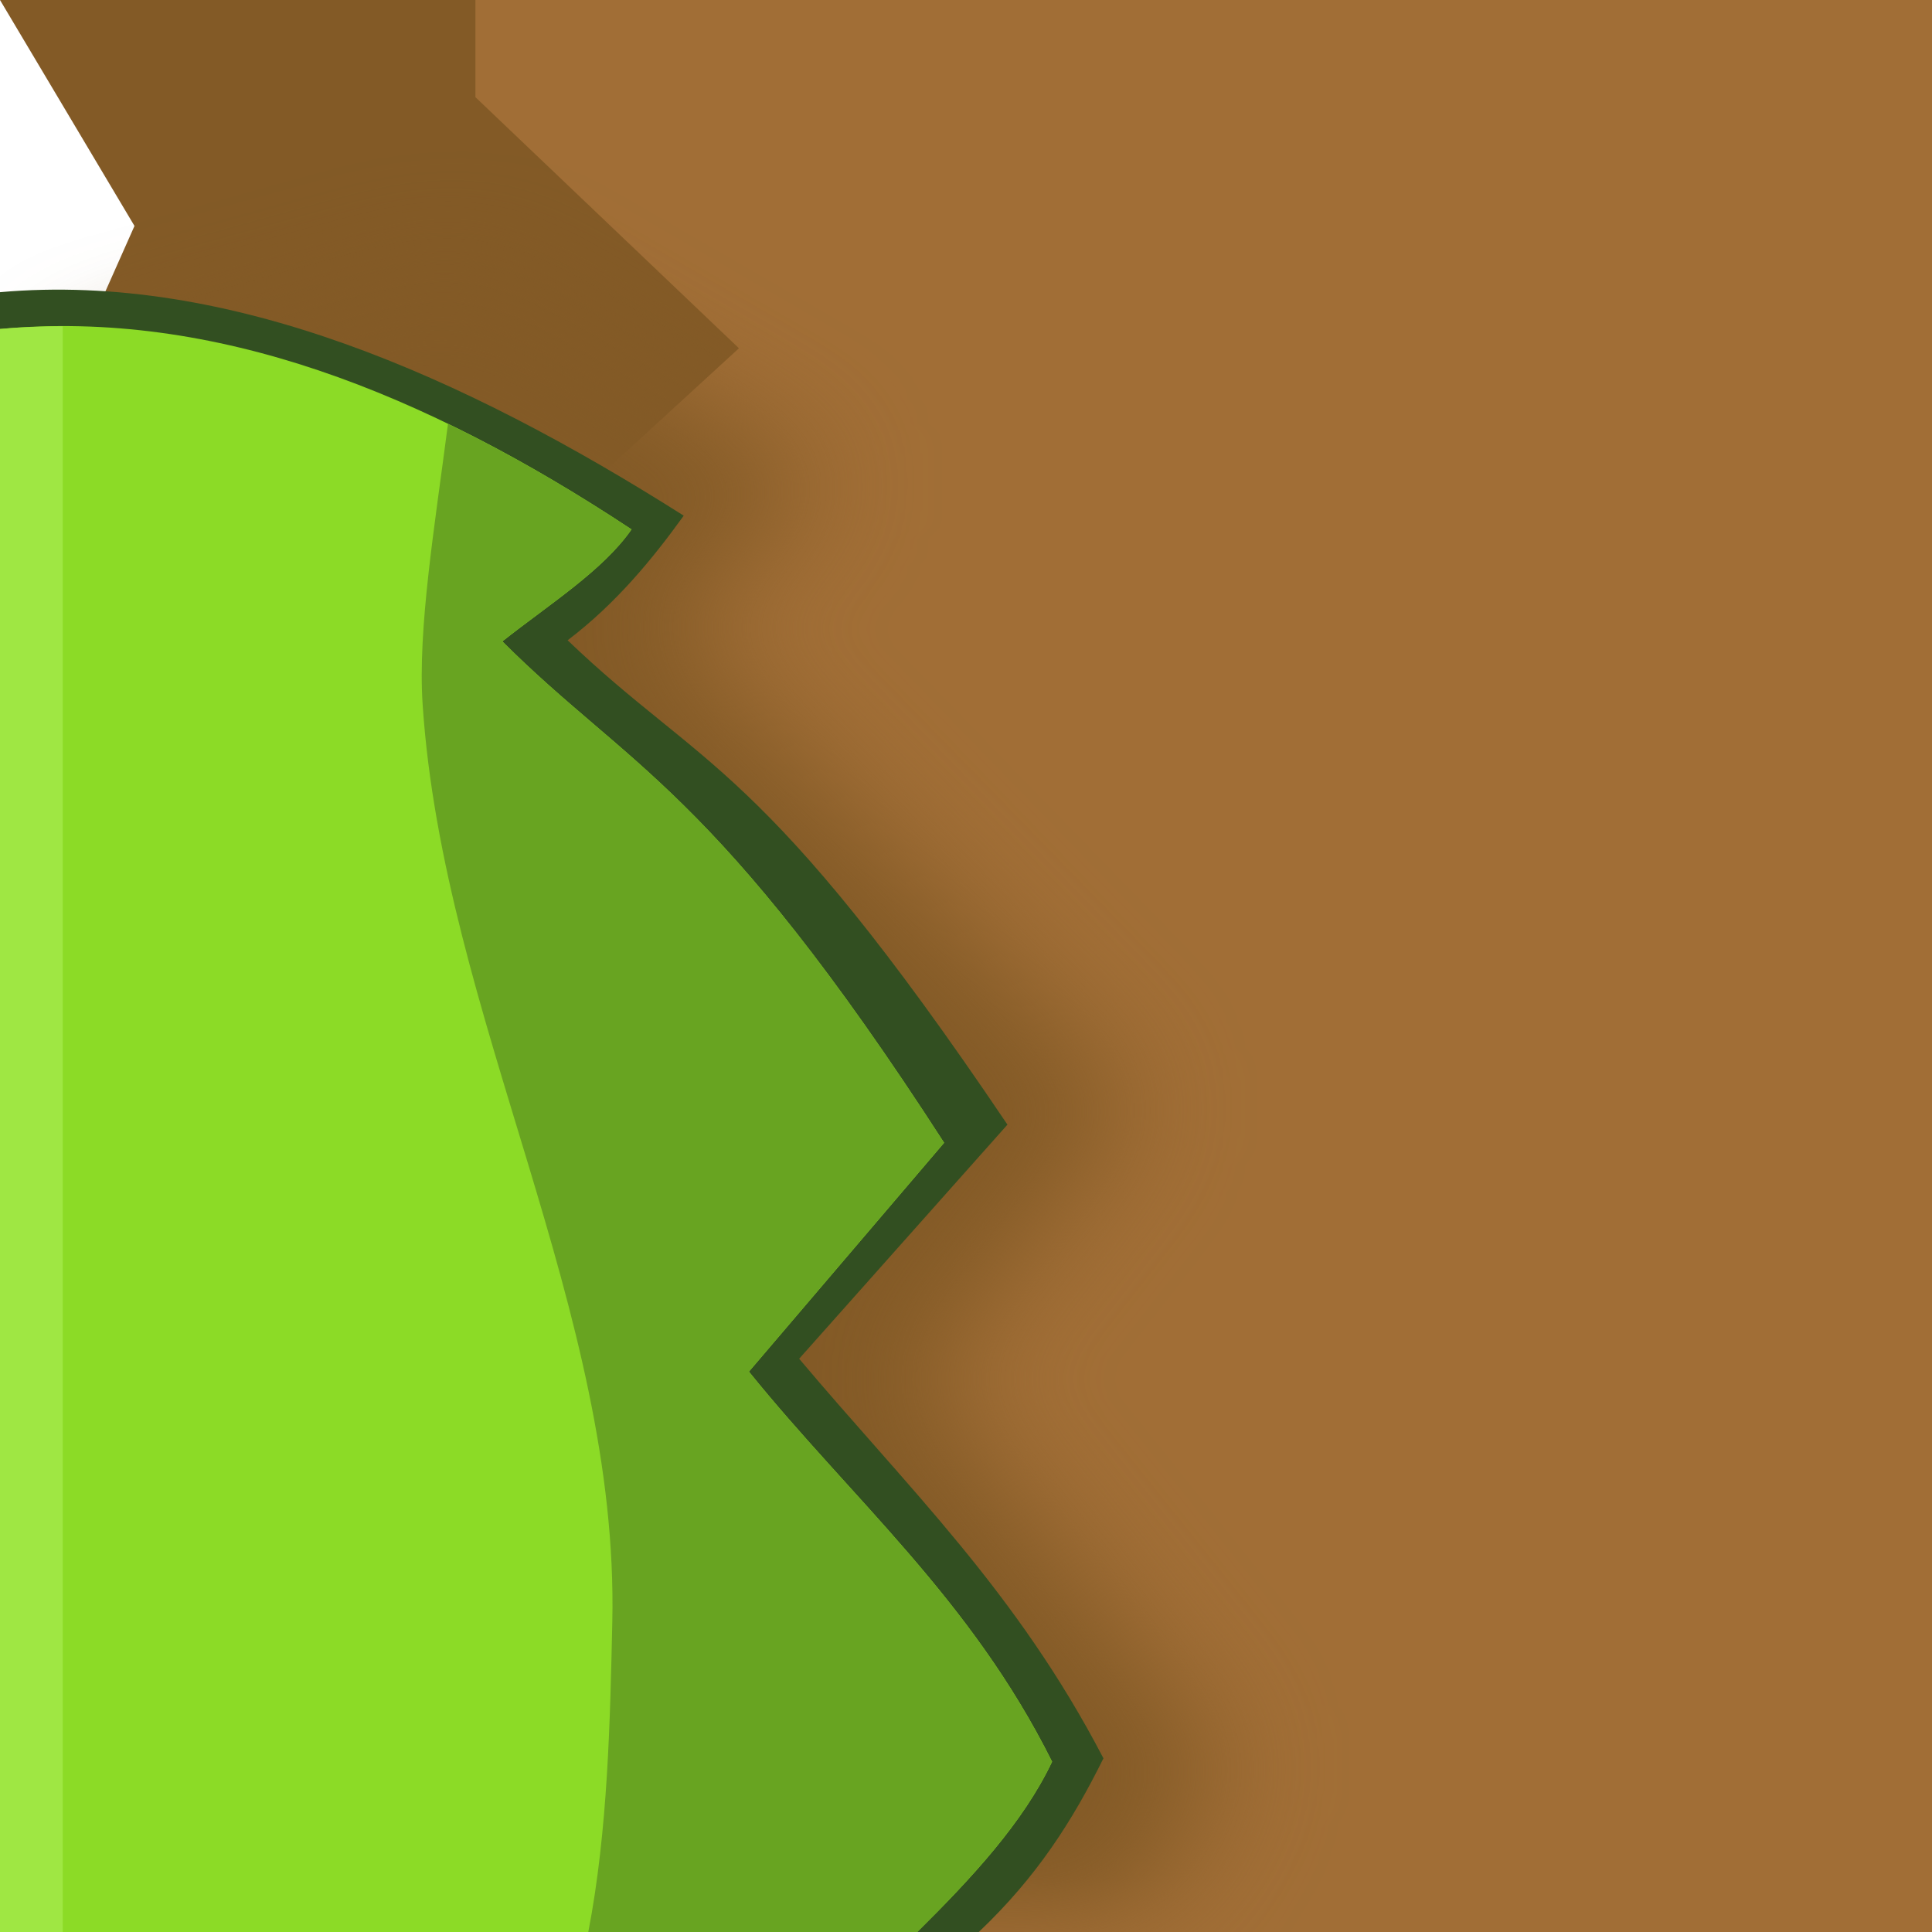
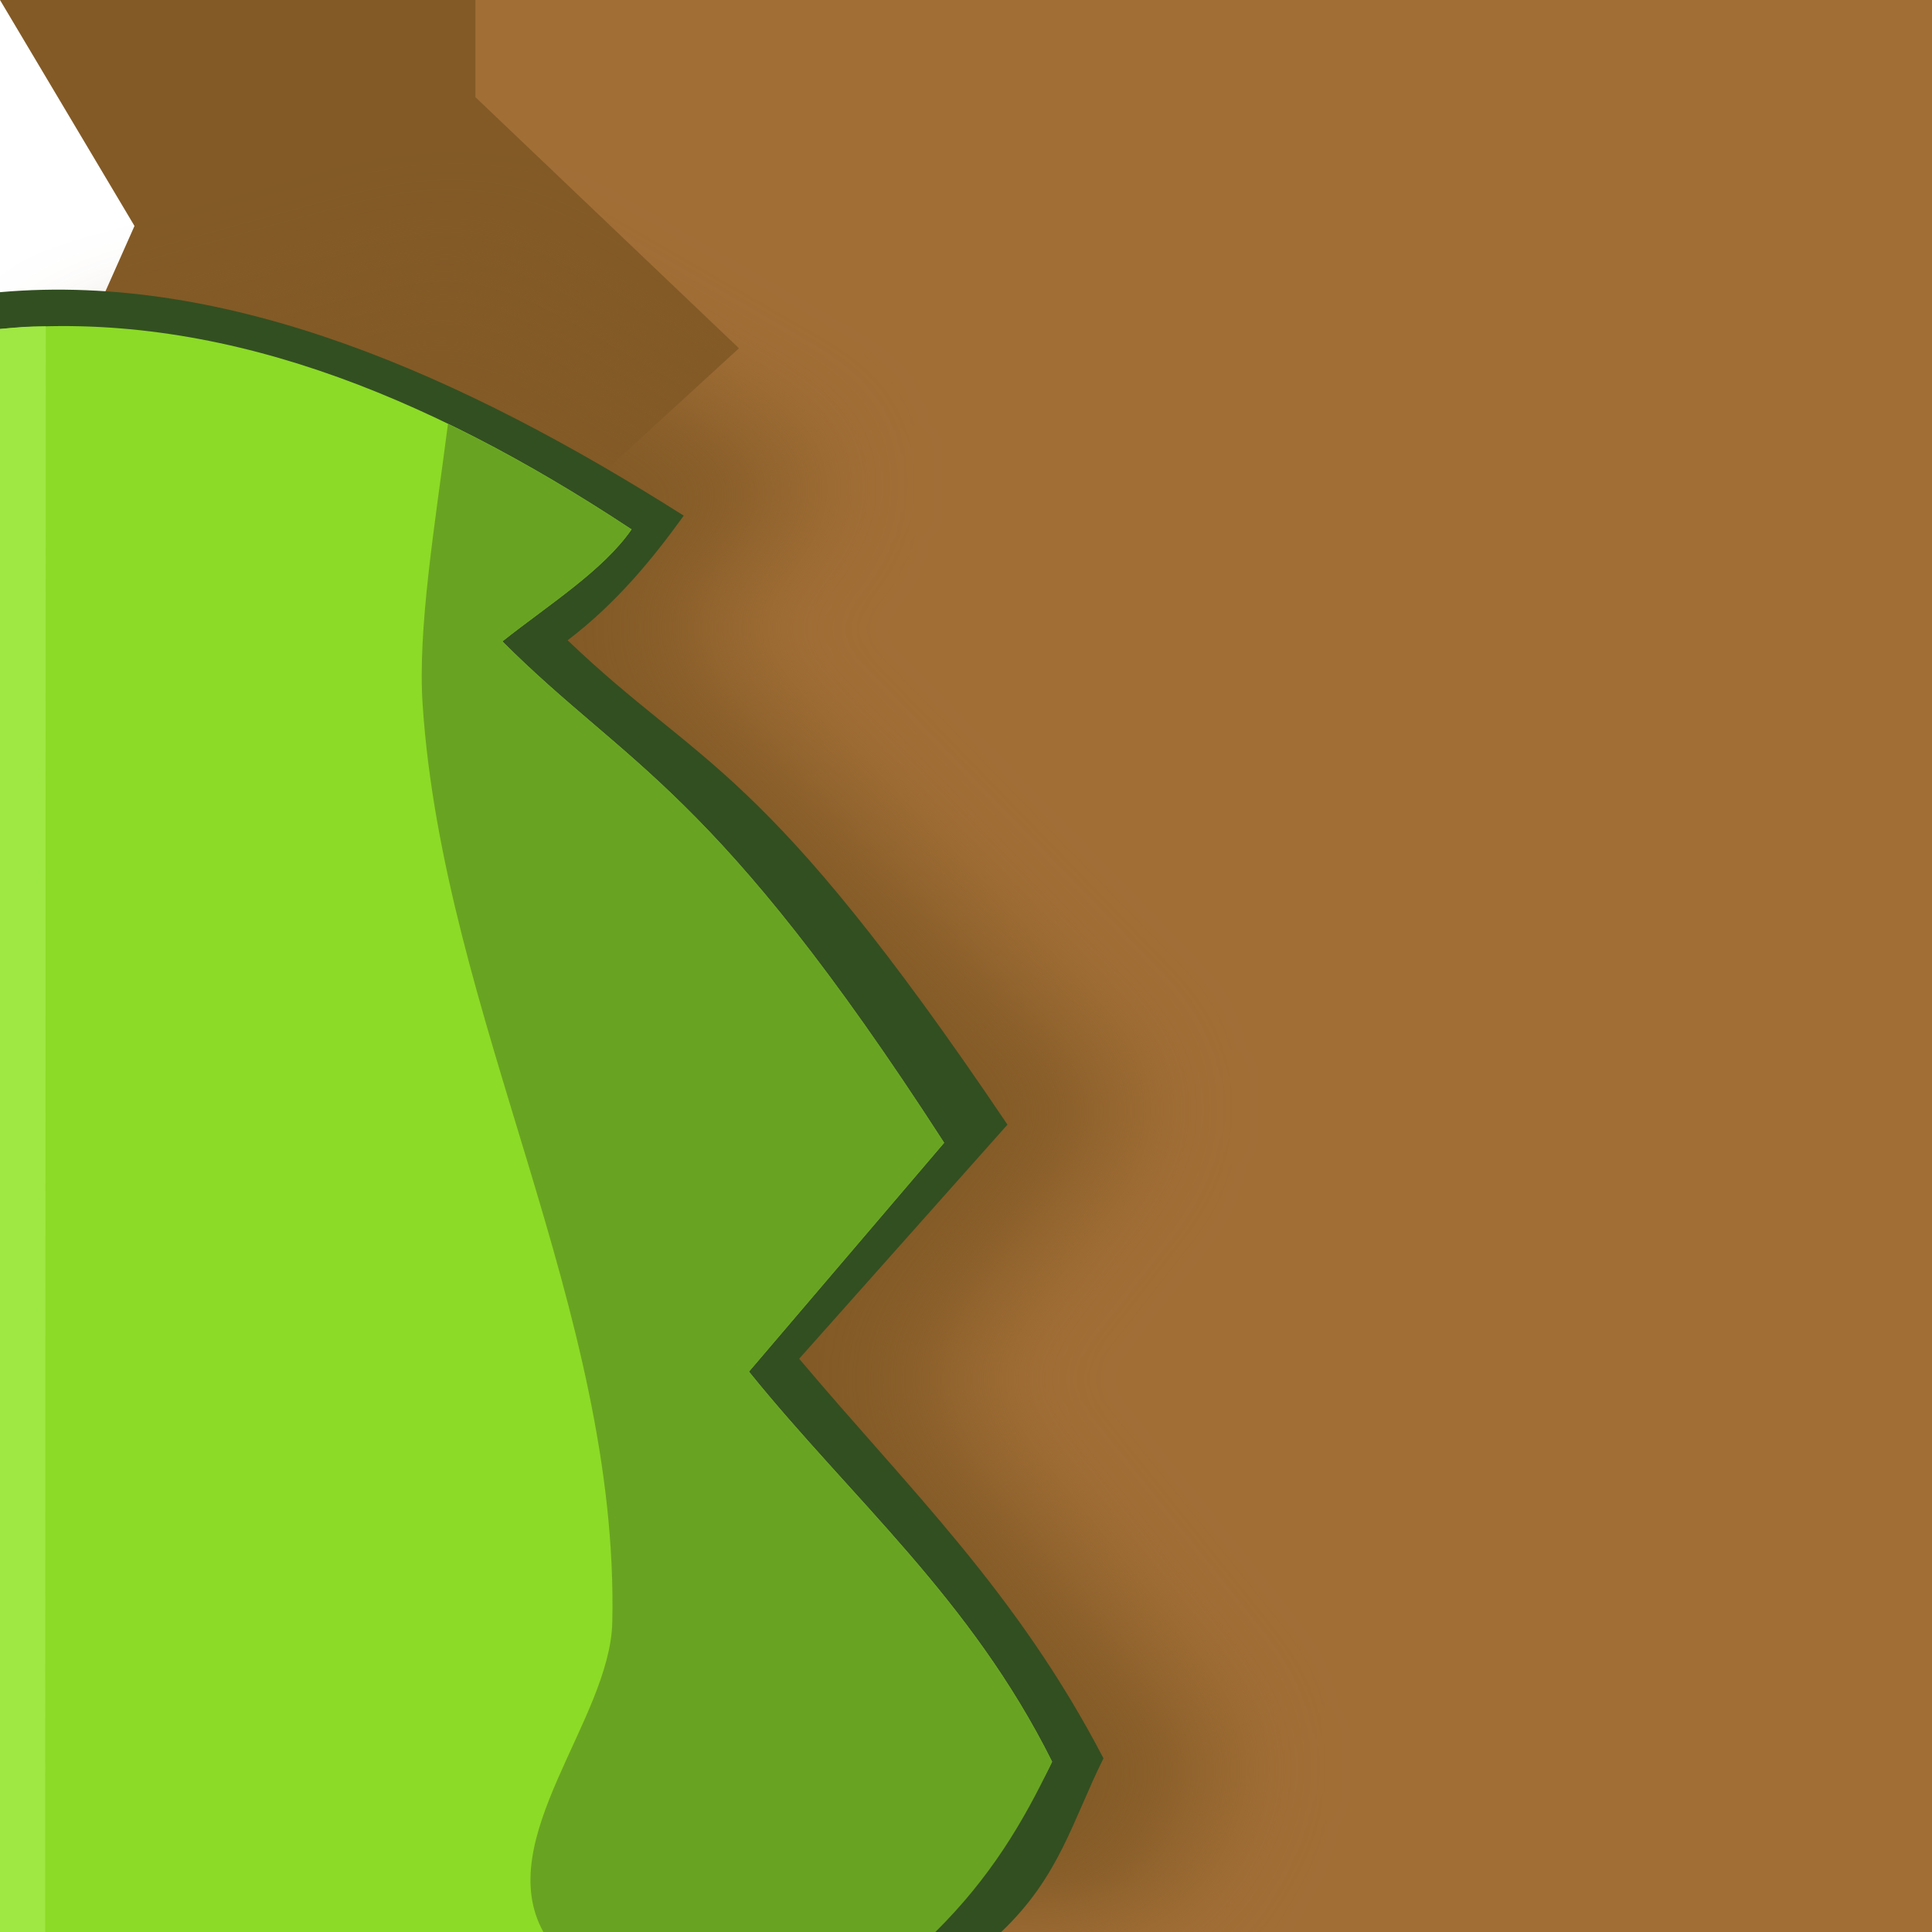
<svg xmlns="http://www.w3.org/2000/svg" width="64" height="64" viewBox="0 0 64 64" version="1.1" id="SVGRoot">
  <defs id="defs823">
    <filter style="color-interpolation-filters:sRGB" id="filter7007" x="-0.124" y="-0.078" width="1.249" height="1.157">
      <feGaussianBlur stdDeviation="1.876" id="feGaussianBlur7009" />
    </filter>
+     <clipPath clipPathUnits="userSpaceOnUse" id="clipPath1748-3">
+       <path style="fill:#a16e36;fill-opacity:1;stroke:none;stroke-width:0.989px;stroke-linecap:butt;stroke-linejoin:miter;stroke-opacity:1" d="M 0.755,-2.967 H 63.296 V 61.058 H 0.755 Z" id="path1750-6" />
+     </clipPath>
+     <clipPath clipPathUnits="userSpaceOnUse" id="clipPath10724">
+       <path style="fill:#4d4d4d;stroke:none;stroke-width:0.981px;stroke-linecap:butt;stroke-linejoin:miter;stroke-opacity:1" d="M 445.405,128.081 V 63.884 h -61.38 v 64.197 z" id="path10726" />
+     </clipPath>
  </defs>
  <g id="layer1" transform="translate(-384,-64)">
-     <g id="g903" transform="translate(128)">
-       <path id="path901" style="fill:#a16e36;fill-opacity:1;stroke:none;stroke-width:1px;stroke-linecap:butt;stroke-linejoin:miter;stroke-opacity:1" d="M 8.418,0 V 64 H 64 V 0 Z" transform="translate(256,64)" />
-       <path style="fill:#835a26;fill-opacity:1;stroke:none;stroke-width:1px;stroke-linecap:butt;stroke-linejoin:miter;stroke-opacity:1" d="m 256,64 4.455,7.485 -2.861,6.44 2.571,5.333 -0.381,11.877 2.639,9.676 -6.423,5.819 3.894,5.815 L 256,128 h 15.819 l -0.235,-2.435 4.322,-4.115 -5.922,-6.092 -0.143,-11.016 7.162,-8.397 -9.278,-8.716 12.753,-11.692 -8.729,-8.318 V 64 Z" id="path888" />
-     </g>
-     <path style="mix-blend-mode:normal;fill:#835a26;fill-opacity:1;stroke:none;stroke-width:1px;stroke-linecap:butt;stroke-linejoin:miter;stroke-opacity:1;filter:url(#filter7007)" d="m 400.887,130.406 17.299,0.117 4.676,-8.099 -9.689,-12.683 6.835,-9.16 -14.781,-15.924 4.905,-4.901 -11.182,-6.749 -12.262,3.544 1.662,53.616 z" id="path6647" transform="matrix(1.042689,0,0,0.9969382,-16.41917,0.3115827)" />
-     <g id="g6582">
-       <path style="fill:#324f21;fill-opacity:1;stroke:none;stroke-width:0.445;stroke-linecap:butt;stroke-linejoin:miter;stroke-miterlimit:4;stroke-dasharray:none;stroke-opacity:1" d="m 384,128 h 32.423 c 1.931,-1.834 3.103,-3.682 4.13,-5.753 -2.877,-5.528 -6.449,-8.925 -10.08,-13.237 l 6.9,-7.755 c -8.124,-12.054 -10.113,-11.774 -14.57,-16.045 1.63,-1.238 2.841,-2.734 3.846,-4.128 C 399.325,76.442 391.586,73.006 384,73.679 Z" id="path5399" />
-       <path style="fill:#8cdb26;fill-opacity:1;stroke:none;stroke-width:1px;stroke-linecap:butt;stroke-linejoin:miter;stroke-opacity:1" d="m 384,128 h 30.385 c 1.81,-1.793 3.504,-3.617 4.467,-5.641 -2.696,-5.404 -6.64,-8.707 -10.043,-12.922 l 6.466,-7.581 c -7.613,-11.783 -10.458,-12.434 -14.635,-16.609 1.527,-1.211 3.338,-2.348 4.28,-3.71 C 398.057,77.001 391.11,74.24 384,74.898 Z" id="path5247" />
-       <path id="path968" style="fill:#68a421;fill-opacity:1;stroke:none;stroke-width:1px;stroke-linecap:butt;stroke-linejoin:miter;stroke-opacity:1" d="M 14.84,14.041 C 14.397,17.453 13.834,20.833 14,23.334 c 0.686,10.327 6.514,20.059 6.283,30.406 C 20.211,56.964 20.14,60.629 19.488,64 h 10.896 c 1.81,-1.793 3.504,-3.617 4.467,-5.641 -2.696,-5.404 -6.64,-8.707 -10.043,-12.922 l 6.467,-7.582 C 23.662,26.072 20.818,25.422 16.641,21.246 c 1.527,-1.211 3.338,-2.346 4.279,-3.709 -2.019,-1.334 -4.045,-2.511 -6.08,-3.496 z" transform="translate(384,64)" />
-       <path id="path4832" style="fill:#9fe743;fill-opacity:1;stroke:none;stroke-width:1px;stroke-linecap:butt;stroke-linejoin:miter;stroke-opacity:1" d="M 2.078,10.811 C 1.387,10.811 0.694,10.834 0,10.898 V 64 h 2.078 z" transform="translate(384,64)" />
+     <g id="g2220" transform="rotate(90,416,96)">
+       <g id="g11311" transform="rotate(-90,416,96)">
+         <g id="g2206" transform="translate(128)">
+           <path id="path2202" style="fill:#a16e36;fill-opacity:1;stroke:none;stroke-width:1px;stroke-linecap:butt;stroke-linejoin:miter;stroke-opacity:1" d="M 8.418,0 V 64 H 64 V 0 Z" transform="translate(256,64)" />
+           <path style="fill:#835a26;fill-opacity:1;stroke:none;stroke-width:1px;stroke-linecap:butt;stroke-linejoin:miter;stroke-opacity:1" d="m 256,64 4.455,7.485 -2.861,6.44 2.571,5.333 -0.381,11.877 2.639,9.676 -6.423,5.819 3.894,5.815 L 256,128 h 15.819 l -0.235,-2.435 4.322,-4.115 -5.922,-6.092 -0.143,-11.016 7.162,-8.397 -9.278,-8.716 12.753,-11.692 -8.729,-8.318 V 64 Z" id="path2204" />
+         </g>
+         <path style="mix-blend-mode:normal;fill:#835a26;fill-opacity:1;stroke:none;stroke-width:1px;stroke-linecap:butt;stroke-linejoin:miter;stroke-opacity:1;filter:url(#filter7007)" d="m 400.887,130.406 17.299,0.117 4.676,-8.099 -9.689,-12.683 6.835,-9.16 -14.781,-15.924 4.905,-4.901 -11.182,-6.749 -12.262,3.544 1.662,53.616 z" id="path2208" transform="matrix(1.042689,0,0,0.9969382,-16.41917,0.311583)" clip-path="url(#clipPath10724)" />
+         <g id="g2218">
+           <path style="fill:#324f21;fill-opacity:1;stroke:none;stroke-width:0.445;stroke-linecap:butt;stroke-linejoin:miter;stroke-miterlimit:4;stroke-dasharray:none;stroke-opacity:1" d="m 384,128 h 33.166 c 1.931,-1.834 2.36,-3.682 3.388,-5.753 -2.877,-5.528 -6.449,-8.925 -10.08,-13.237 l 6.9,-7.755 c -8.124,-12.054 -10.113,-11.774 -14.57,-16.045 1.63,-1.238 2.841,-2.734 3.846,-4.128 C 399.325,76.442 391.586,73.006 384,73.679 Z" id="path2210" />
+           <path style="fill:#8cdb26;fill-opacity:1;stroke:none;stroke-width:1px;stroke-linecap:butt;stroke-linejoin:miter;stroke-opacity:1" d="m 384,128 h 30.385 c 1.81,-1.793 3.504,-3.617 4.467,-5.641 -2.696,-5.404 -6.64,-8.707 -10.043,-12.922 l 6.466,-7.581 c -7.613,-11.783 -10.458,-12.434 -14.635,-16.609 1.527,-1.211 3.338,-2.348 4.28,-3.71 C 398.057,77.001 391.11,74.24 384,74.898 Z" id="path2212" />
+           <path id="path2214" style="fill:#68a421;fill-opacity:1;stroke:none;stroke-width:1px;stroke-linecap:butt;stroke-linejoin:miter;stroke-opacity:1" d="M 14.84,14.041 C 14.397,17.453 13.834,20.833 14,23.334 c 0.686,10.327 6.514,20.059 6.283,30.406 C 20.211,56.964 16.3,60.929 18,64 h 12.985 c 1.81,-1.793 2.904,-3.617 3.867,-5.641 -2.696,-5.404 -6.64,-8.707 -10.043,-12.922 l 6.467,-7.582 C 23.662,26.072 20.818,25.422 16.641,21.246 c 1.527,-1.211 3.338,-2.346 4.279,-3.709 -2.019,-1.334 -4.045,-2.511 -6.08,-3.496 z" transform="translate(384,64)" />
+           <path id="path2216" style="fill:#9fe743;fill-opacity:1;stroke:none;stroke-width:1px;stroke-linecap:butt;stroke-linejoin:miter;stroke-opacity:1" d="M 1.517,10.813 C 0.826,10.813 0.694,10.834 0,10.898 V 64 h 1.496 z" transform="translate(384,64)" />
+         </g>
+       </g>
    </g>
  </g>
</svg>
